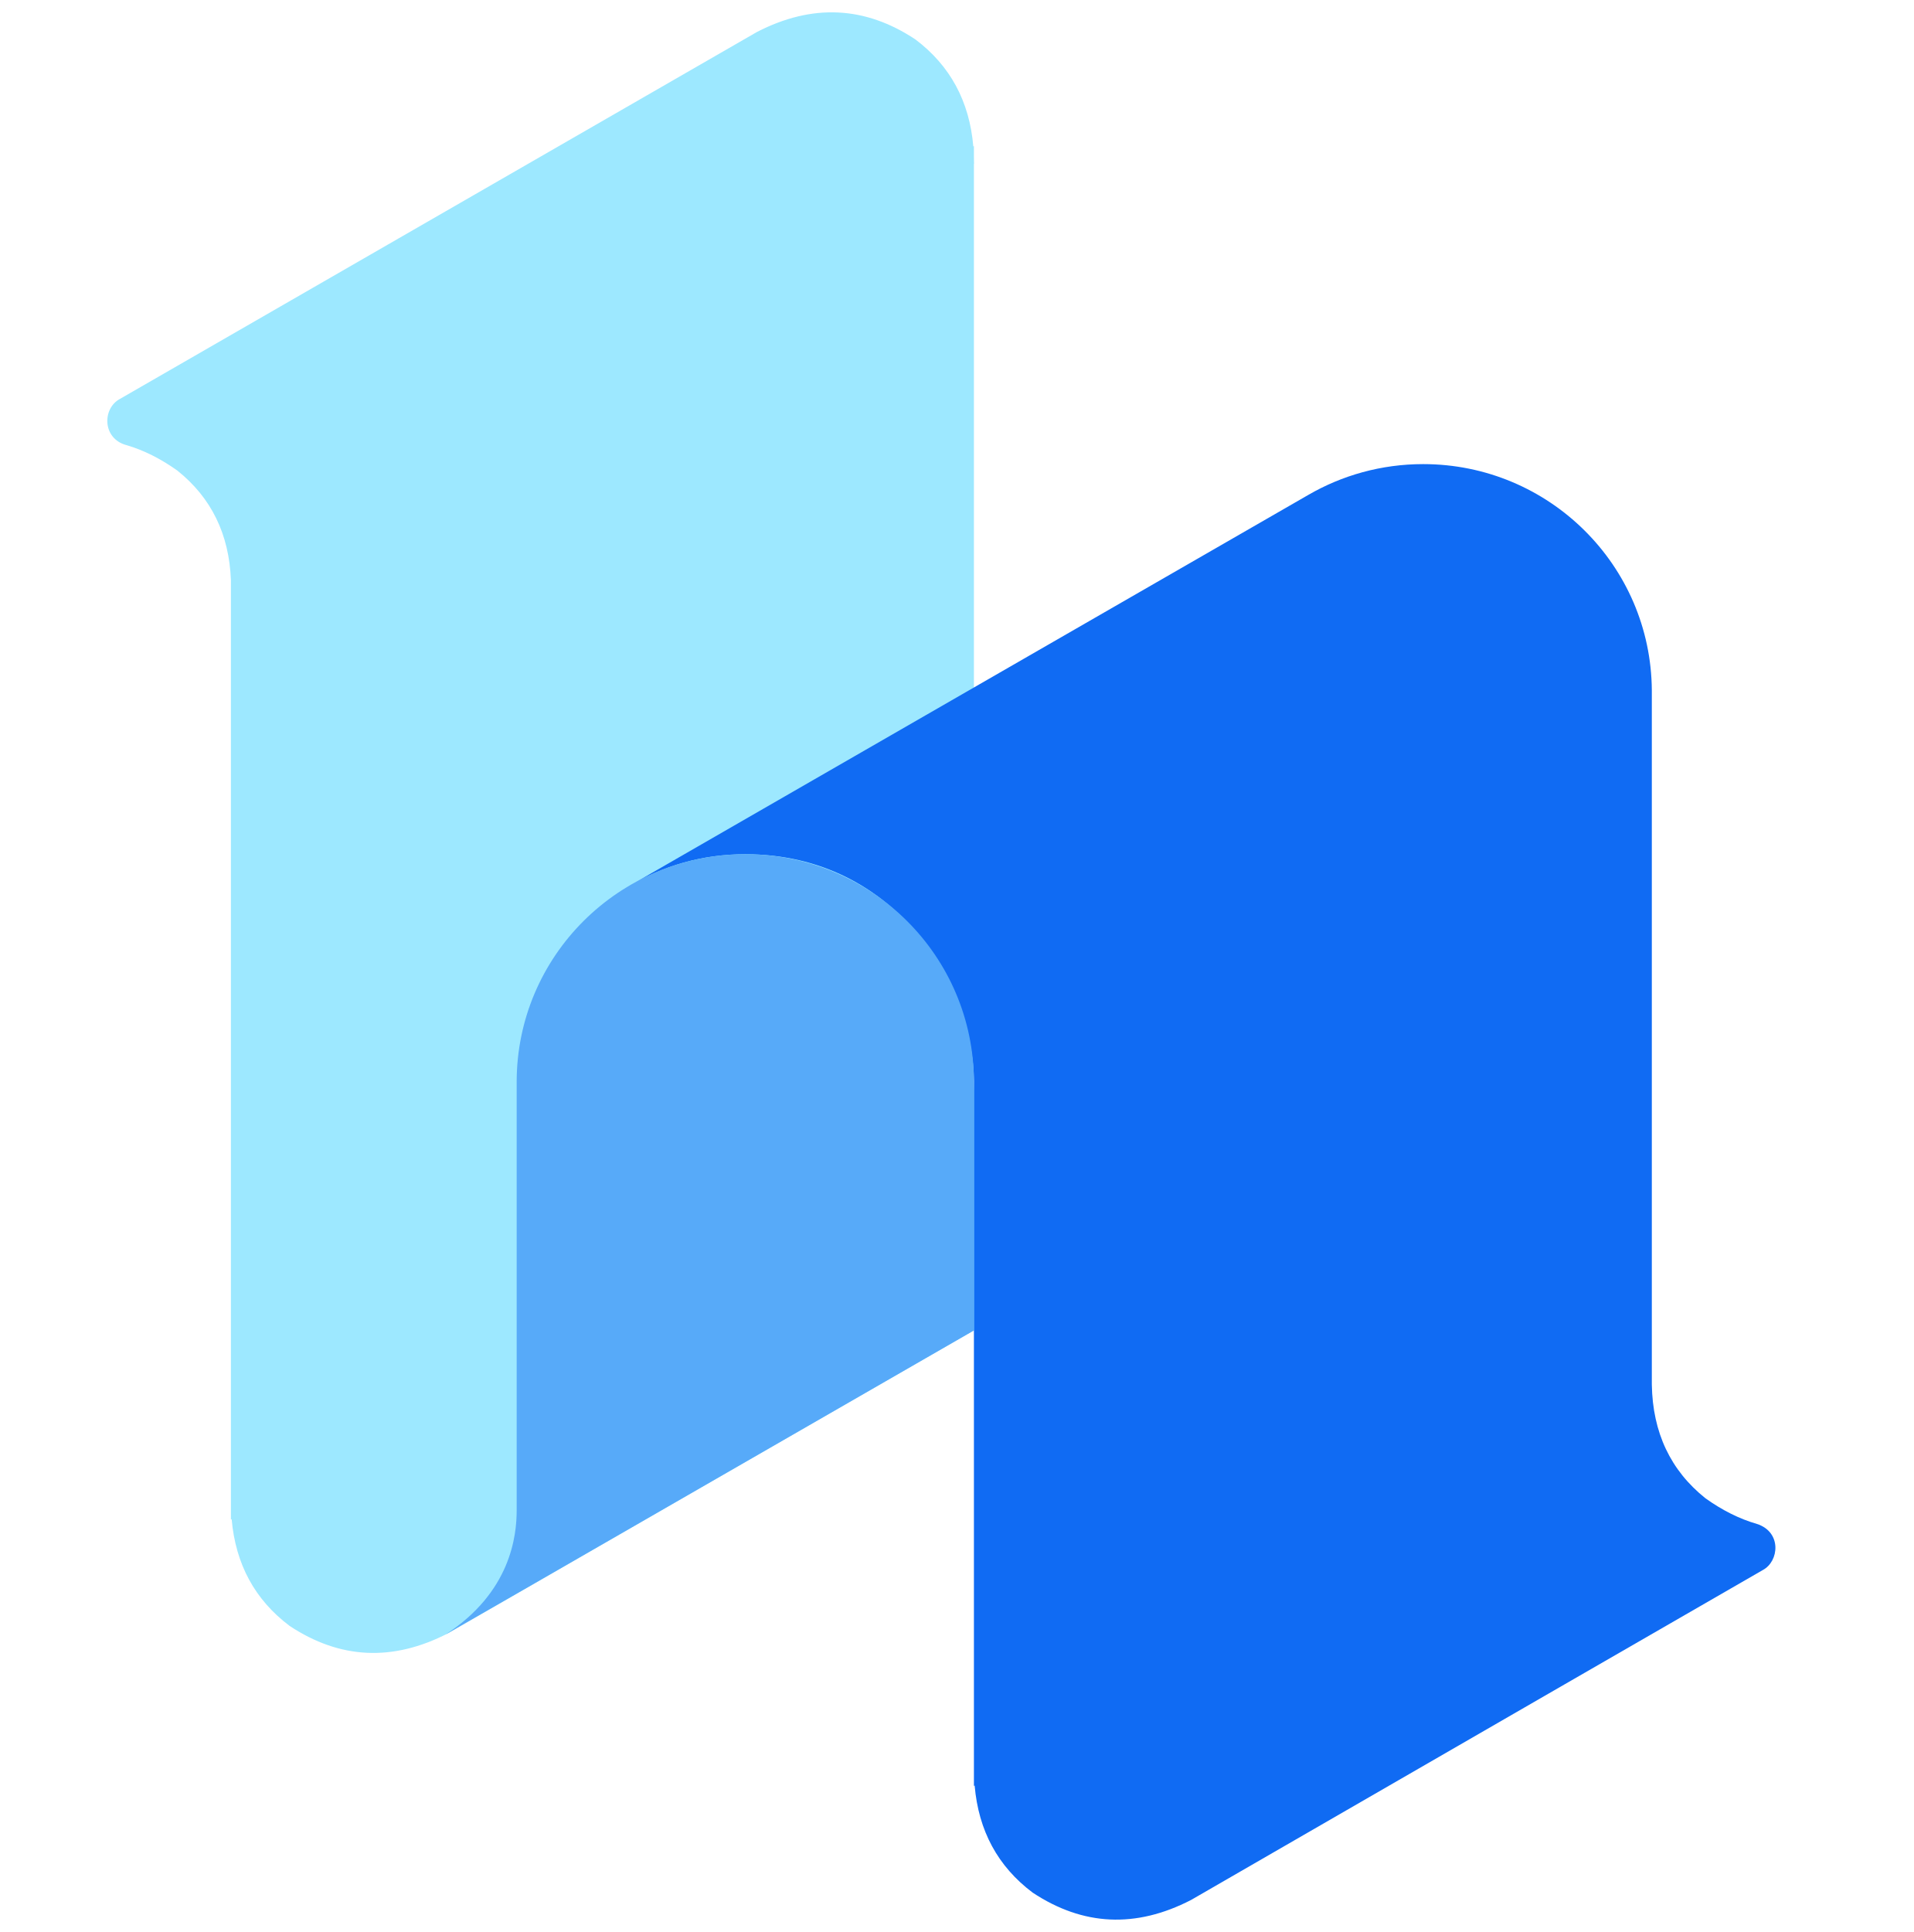
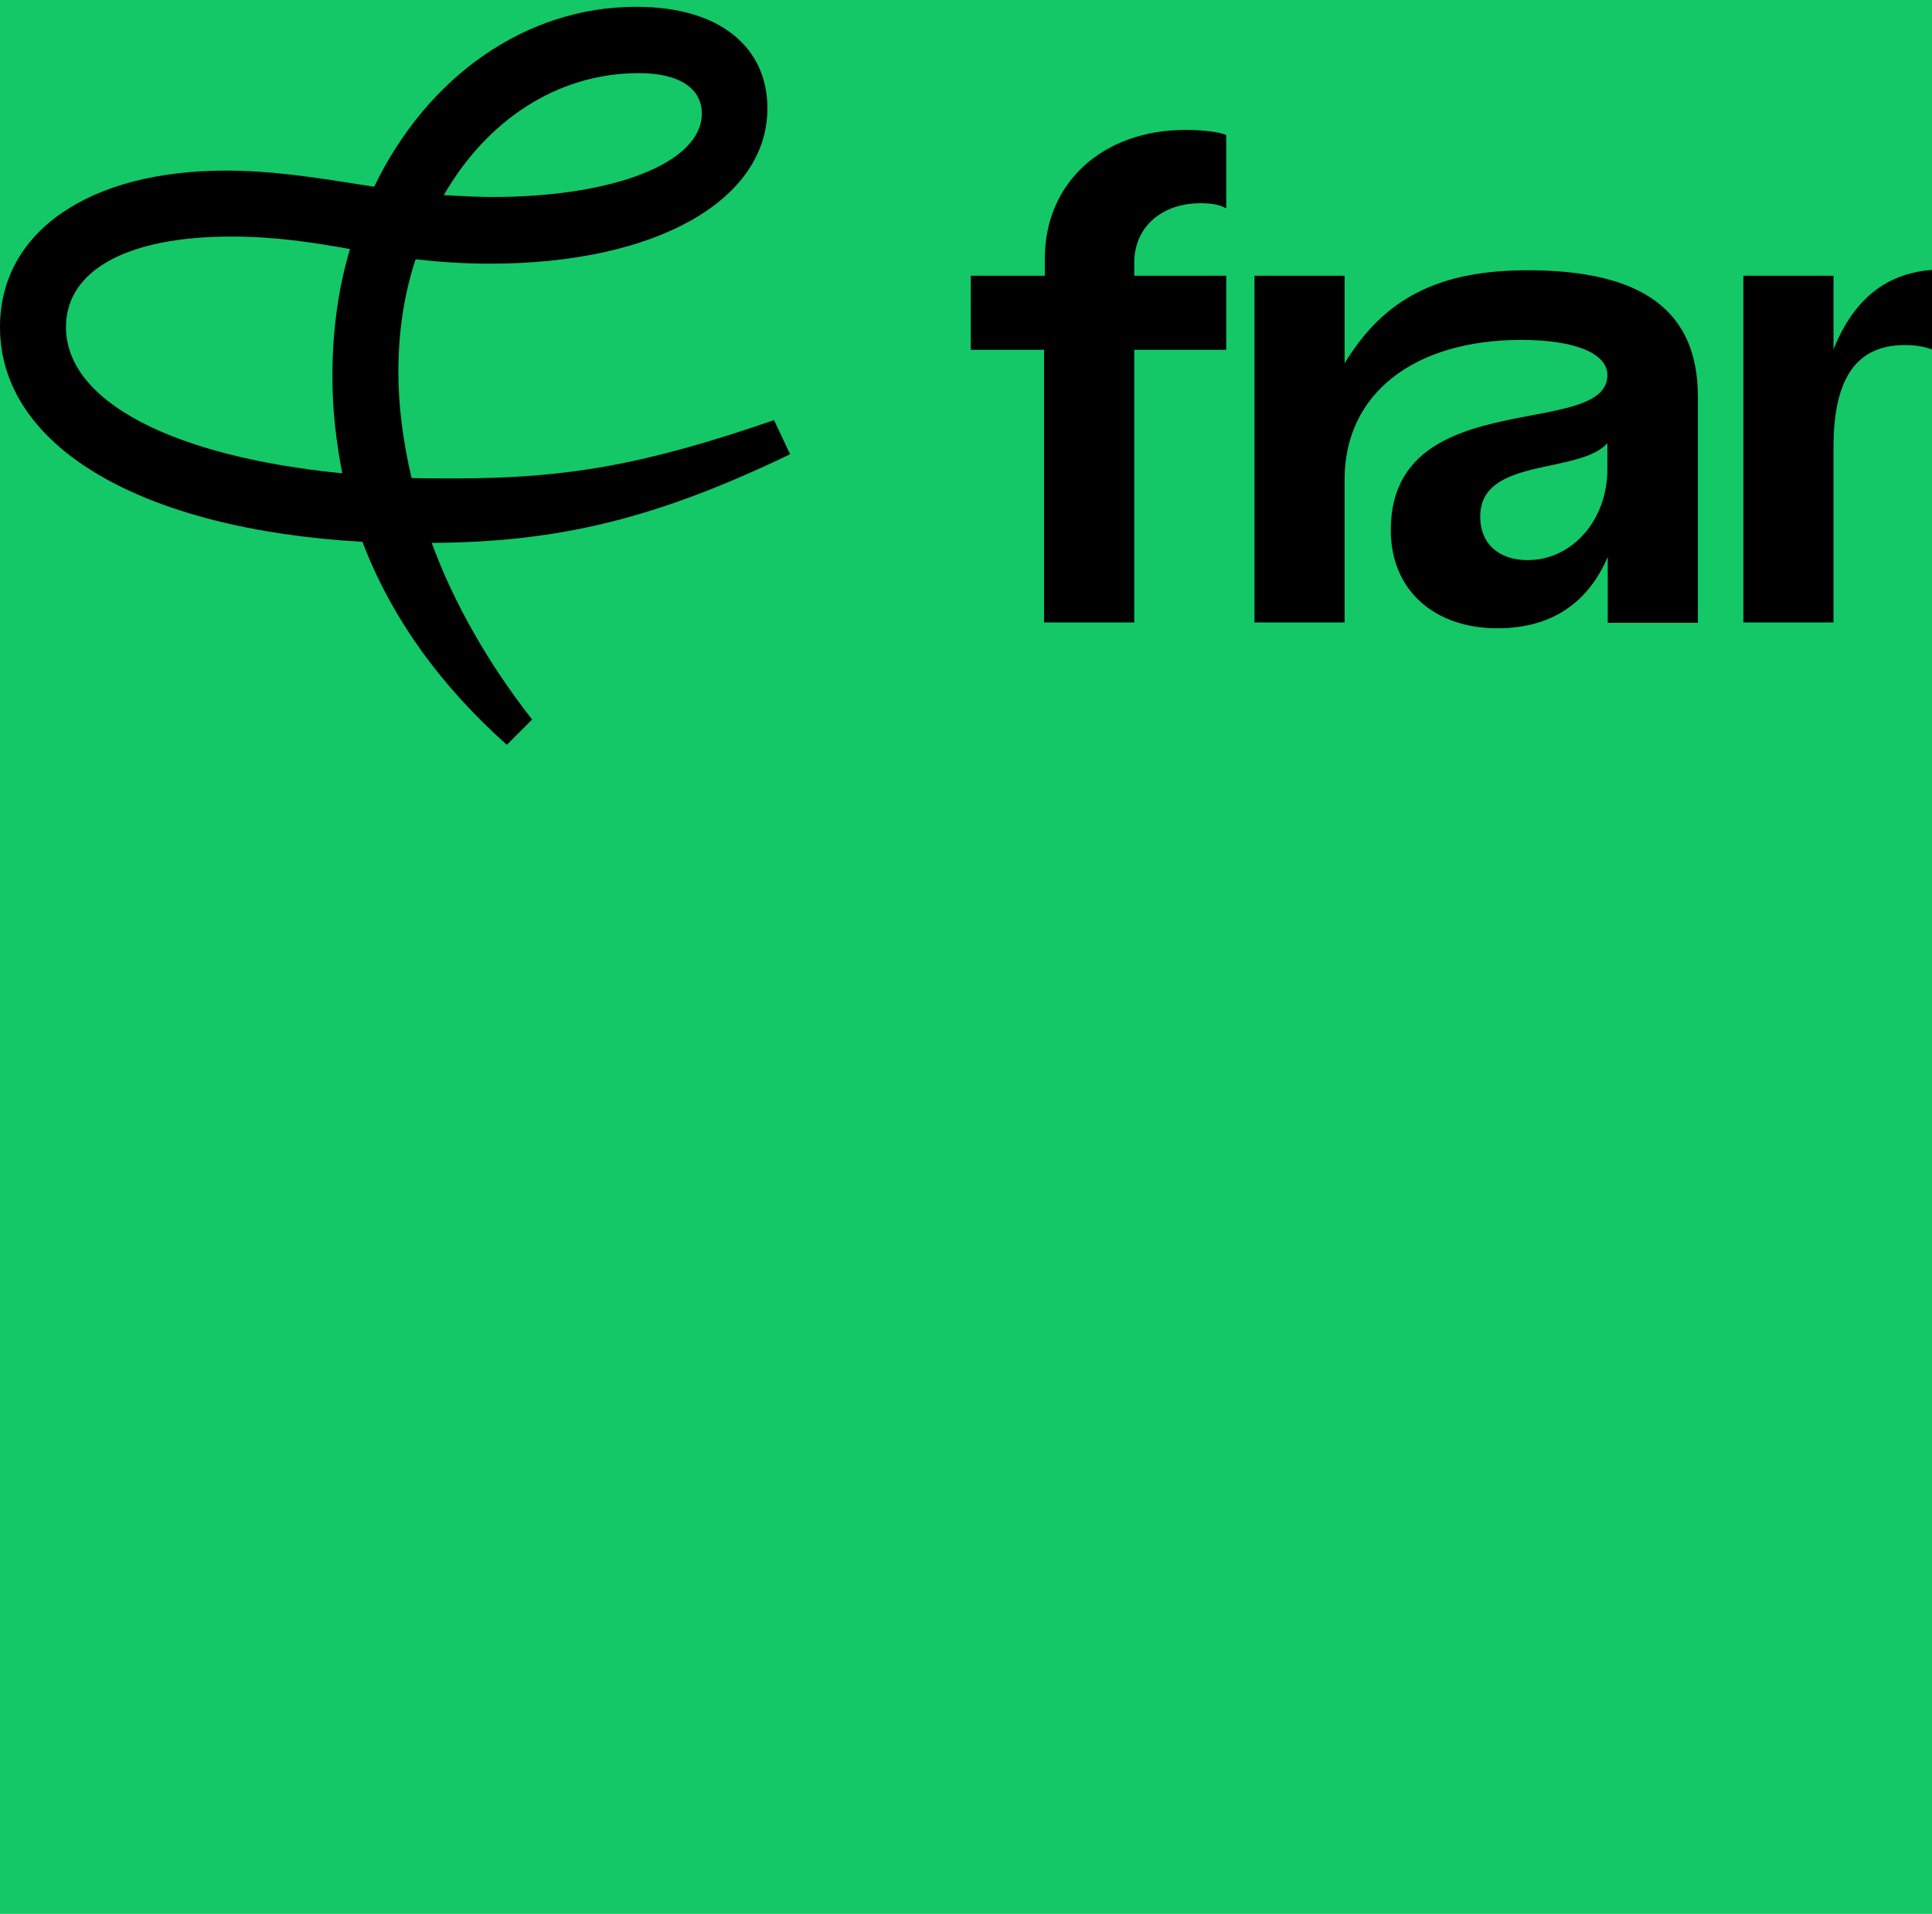
- <svg xmlns="http://www.w3.org/2000/svg" width="107" height="108" viewBox="0 0 107 108" fill="none">
-   <path d="M51.172 2.2C53.118 3.664 54.199 5.659 54.415 8.185L54.449 8.165L54.449 8.758C54.453 8.889 54.456 9.022 54.456 9.156L54.449 9.16L54.449 60.429C54.494 63.104 55.494 65.221 57.447 66.782C60.375 68.874 63.428 69.068 66.606 67.366L25.045 91.304C21.96 92.893 19.009 92.755 16.192 90.89C14.251 89.43 13.171 87.44 12.951 84.922L12.909 84.946L12.909 32.426C12.811 29.862 11.813 27.823 9.918 26.308C8.982 25.64 8.034 25.165 7.073 24.884C5.709 24.523 5.709 22.821 6.715 22.294C9.007 20.974 20.876 14.138 42.32 1.787C45.405 0.198 48.356 0.335 51.172 2.2Z" fill="#9DE8FF" />
-   <path d="M54.449 60.422C54.42 55.259 50.205 47.751 41.667 47.751C39.295 47.751 37.084 48.371 35.033 49.611L73.137 27.67C75.026 26.573 77.223 25.944 79.567 25.944C86.598 25.944 92.302 31.598 92.349 38.591C92.349 38.592 92.349 38.621 92.349 38.676L92.349 77.404C92.395 80.078 93.394 82.195 95.347 83.755C96.293 84.431 97.252 84.909 98.225 85.189C99.626 85.643 99.465 87.282 98.556 87.765C93.261 90.816 82.603 96.964 66.585 106.212C63.5 107.801 60.549 107.663 57.732 105.798C55.786 104.334 54.705 102.338 54.489 99.811L54.449 99.834V90.256C54.449 80.304 54.449 60.434 54.449 60.422Z" fill="#106BF3" />
-   <path d="M41.667 47.751C48.727 47.751 54.449 53.452 54.449 60.483C54.449 67.541 54.449 72.172 54.449 74.374C54.449 74.374 32.457 87.032 29.269 88.867C29.02 89.01 24.903 91.373 24.903 91.373C28.56 89.01 28.886 85.84 28.886 84.432C28.886 80.35 28.886 72.368 28.886 60.483C28.886 53.452 34.608 47.751 41.667 47.751Z" fill="#57AAF9" />
+ <svg xmlns="http://www.w3.org/2000/svg" width="108" height="107" viewBox="0 0 108 107" fill="none">
+   <rect width="108" height="107" fill="#14c767" />
+   <g>
+     <path fill-rule="evenodd" clip-rule="evenodd" d="M43.268 23.489L44.169 25.395C36.753 28.959 31.324 30.311 24.133 30.352C25.383 33.753 27.309 37.113 29.747 40.227L28.333 41.64C24.563 38.281 21.839 34.45 20.261 30.291C7.928 29.594 0 24.985 0 18.286C0 12.959 4.978 9.538 12.62 9.538C15.161 9.538 17.556 9.913 20.022 10.3C20.319 10.346 20.617 10.393 20.917 10.439C23.867 4.314 29.357 0.38 35.565 0.38C40.338 0.38 42.899 2.716 42.899 6.055C42.899 11.218 36.63 14.741 27.411 14.741C25.854 14.741 24.502 14.639 23.232 14.496C22.597 16.421 22.269 18.532 22.269 20.785C22.269 22.731 22.535 24.698 23.006 26.726C23.785 26.747 24.604 26.747 25.444 26.747C31.713 26.747 36.077 25.968 43.268 23.489ZM39.232 6.342C39.232 4.99 38.044 4.088 35.708 4.088C31.16 4.088 27.206 6.731 24.809 10.911C25.013 10.92 25.218 10.931 25.424 10.941C26.11 10.977 26.814 11.013 27.554 11.013C34.233 11.013 39.232 9.128 39.232 6.342ZM12.927 13.225C7.109 13.225 3.688 15.11 3.688 18.286C3.688 22.465 9.711 25.538 19.134 26.46C18.786 24.677 18.581 22.895 18.581 21.031C18.581 18.511 18.909 16.114 19.565 13.922C17.454 13.553 15.426 13.225 12.927 13.225Z" fill="black" />
+     <path d="M68.548 11.648C68.179 11.443 67.729 11.361 67.114 11.361C64.922 11.361 63.406 12.713 63.406 14.68V15.418H68.548V19.556H63.406V34.798H58.366V19.556H54.269V15.418H58.407V14.455C58.407 10.214 61.644 7.264 66.274 7.264C67.278 7.264 68.22 7.387 68.548 7.551V11.648Z" fill="black" />
+     <path fill-rule="evenodd" clip-rule="evenodd" d="M75.165 20.314C77.398 16.626 80.492 15.11 85.409 15.11C91.821 15.11 94.894 17.384 94.914 22.137V34.818H89.875V31.131C88.748 33.773 86.658 35.126 83.708 35.126C80.225 35.126 77.746 33.036 77.746 29.635C77.746 24.714 82.113 23.886 85.601 23.224C87.922 22.784 89.854 22.418 89.854 20.969C89.854 19.761 88.051 19.003 85.04 19.003C79.017 19.003 75.165 22.035 75.165 26.788V34.798H70.126V15.418H75.165V20.314ZM85.388 31.315C87.887 31.315 89.854 29.082 89.854 26.234V24.78C89.223 25.476 87.982 25.74 86.712 26.011C84.764 26.426 82.745 26.856 82.745 28.877C82.745 30.475 83.872 31.315 85.388 31.315Z" fill="black" />
+     <path d="M114.643 19.515C115.933 16.606 118.228 15.069 121.117 15.069C125.173 15.069 127.693 18.019 127.693 22.731V34.757H122.653V24.124C122.653 20.765 121.567 19.269 119.088 19.269C116.384 19.269 115.093 21.113 115.093 24.985V34.777H110.054V24.145C110.054 20.785 108.968 19.29 106.489 19.29C103.785 19.29 102.494 21.133 102.494 25.005V34.798H97.455V15.418H102.494V19.535C103.682 16.565 105.67 15.069 108.599 15.069C111.611 15.069 113.762 16.667 114.643 19.515Z" fill="black" />
+     <path d="M135.314 19.679C136.522 16.667 138.858 15.069 141.951 15.069C146.11 15.069 148.855 18.101 148.876 22.772V34.798H143.836V24.165C143.836 21.031 142.423 19.31 139.78 19.31C136.912 19.31 135.314 21.359 135.314 25.046V34.798H130.274V15.418H135.314V19.679Z" fill="black" />
+     <path fill-rule="evenodd" clip-rule="evenodd" d="M150.884 21.318C151.191 17.425 154.346 15.11 159.426 15.11C164.712 15.11 167.703 17.63 167.723 22.117V34.798H162.684V31.11C161.557 33.753 159.488 35.105 156.558 35.105C152.85 35.105 150.576 32.934 150.576 29.512C150.576 24.783 154.885 23.932 158.362 23.245C160.713 22.78 162.684 22.391 162.684 20.928C162.684 19.74 161.393 18.982 159.303 18.982C157.193 18.982 156.046 19.74 155.841 21.318H150.884ZM158.197 31.315C160.697 31.315 162.663 29.082 162.663 26.234V24.759C162.033 25.462 160.794 25.726 159.524 25.995C157.575 26.409 155.554 26.838 155.554 28.898C155.554 30.352 156.558 31.315 158.197 31.315Z" fill="black" />
+   </g>
</svg>
